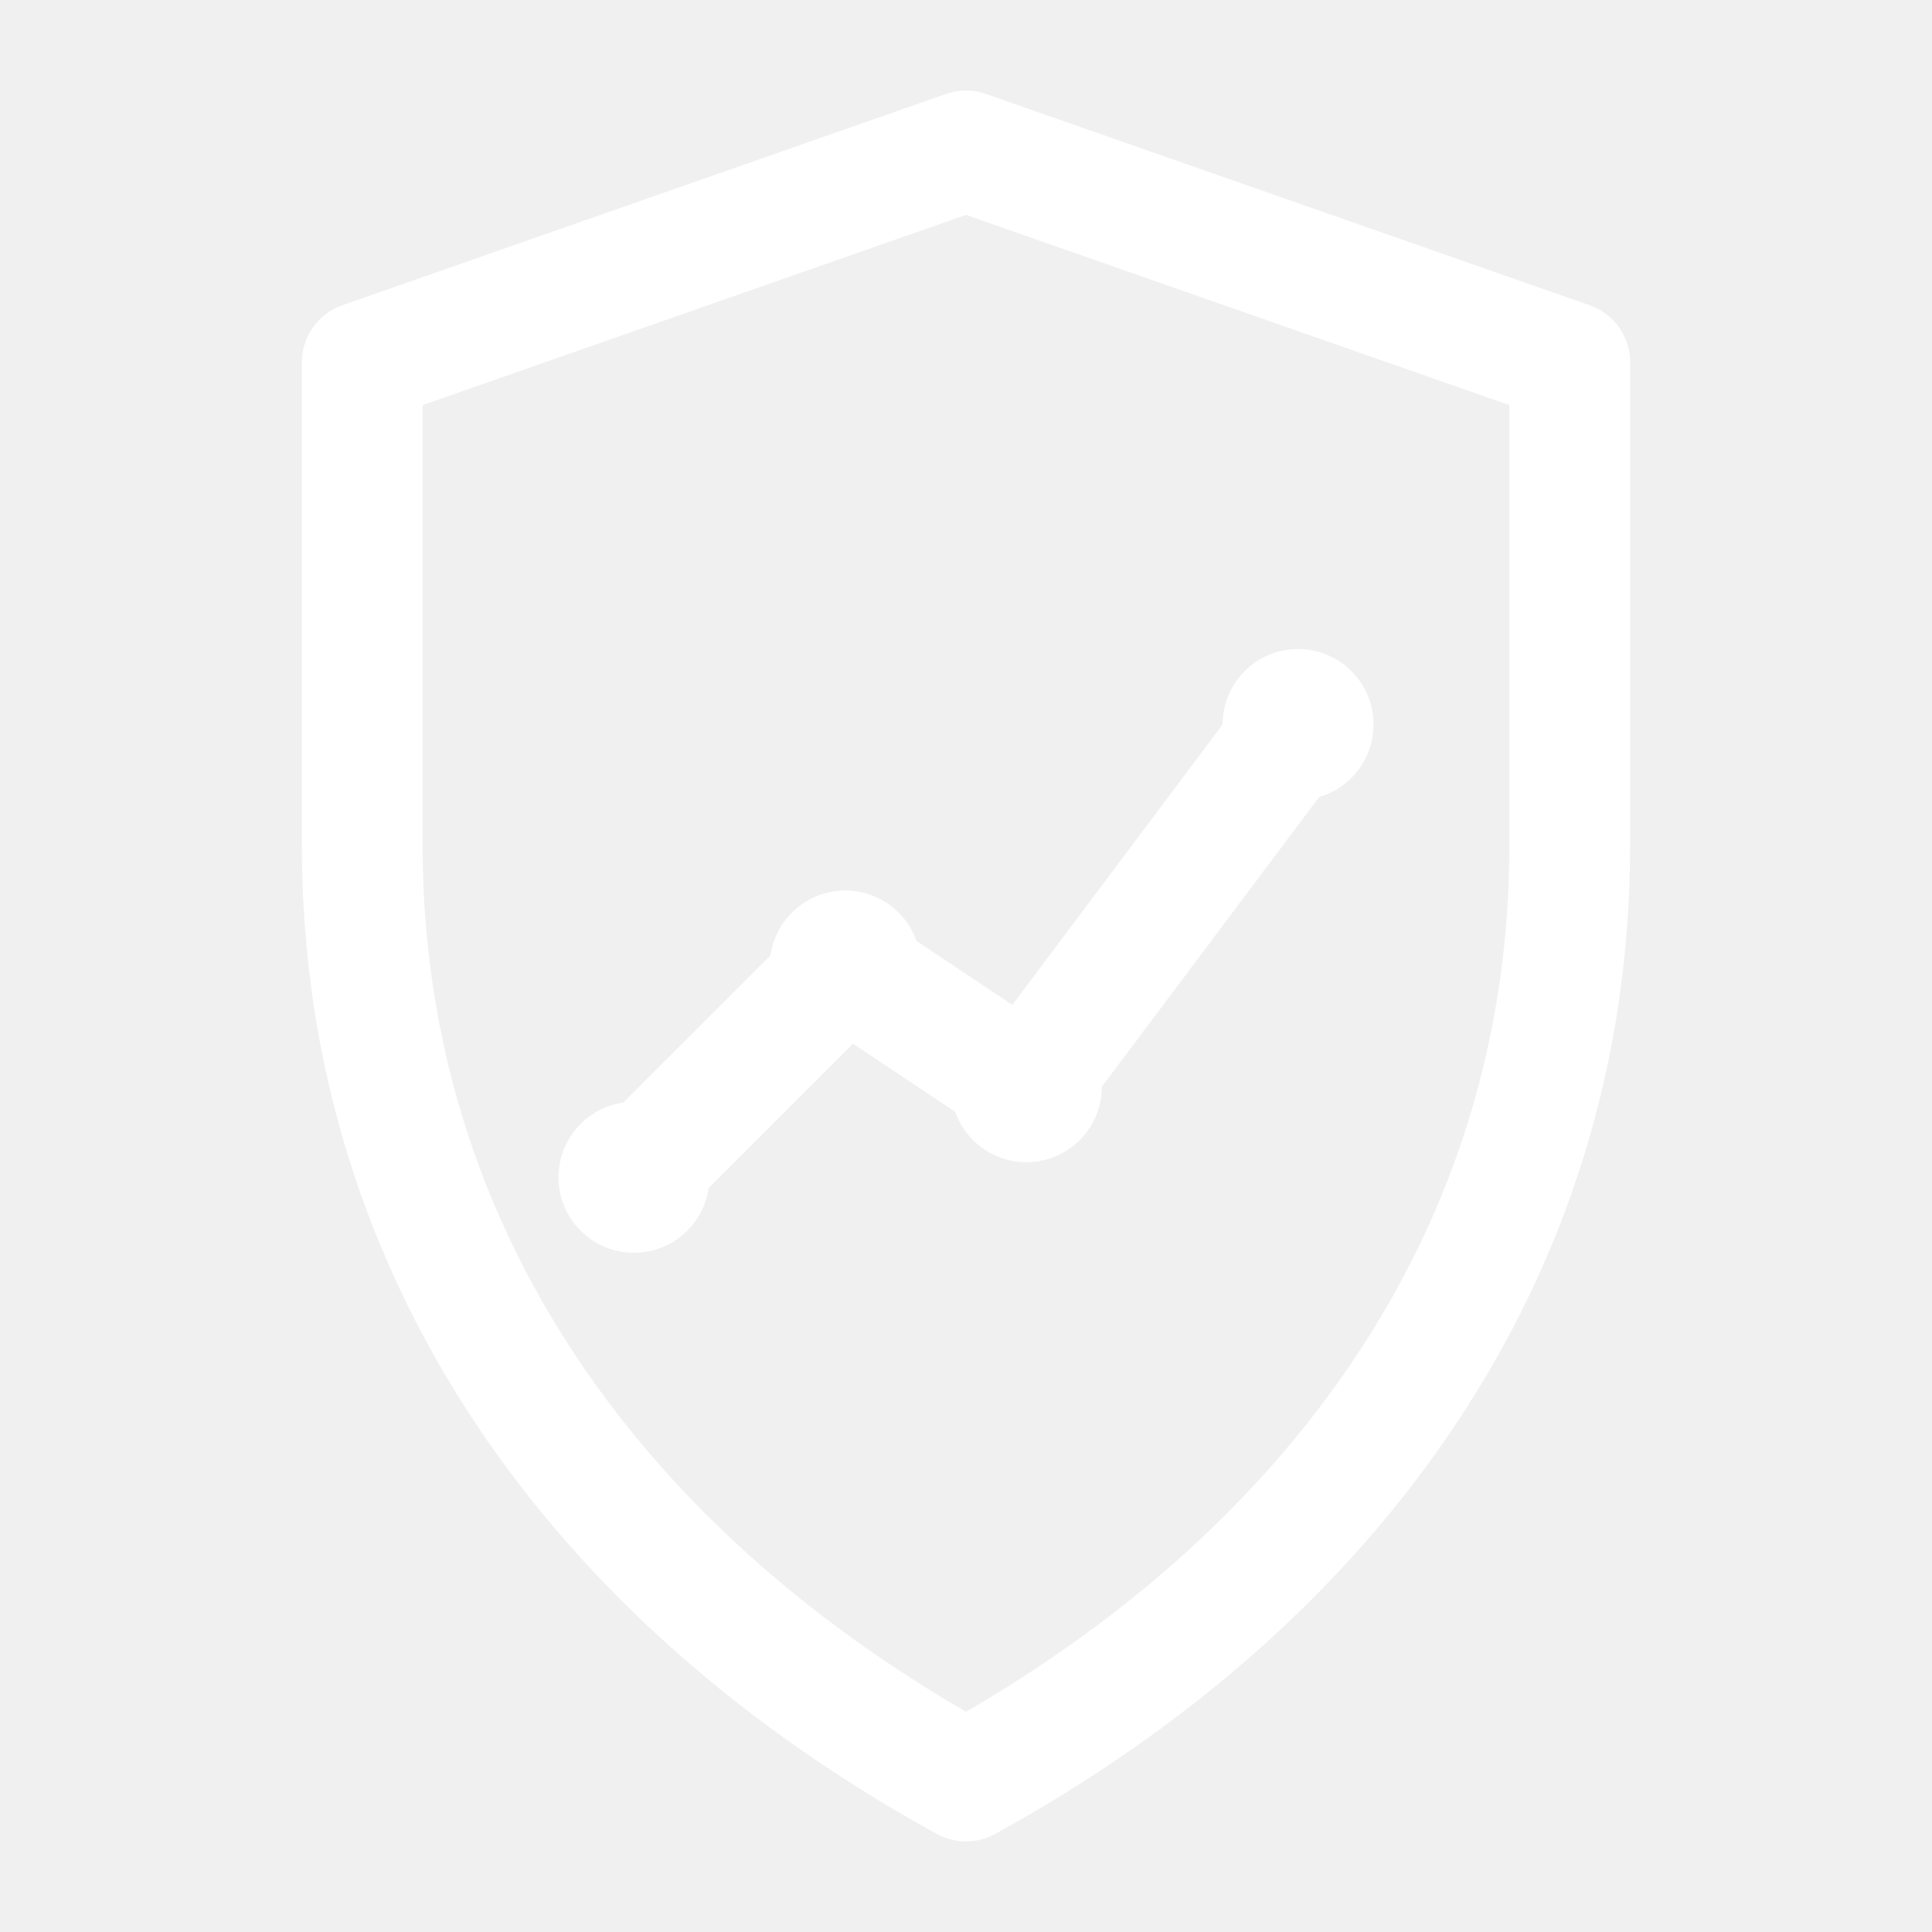
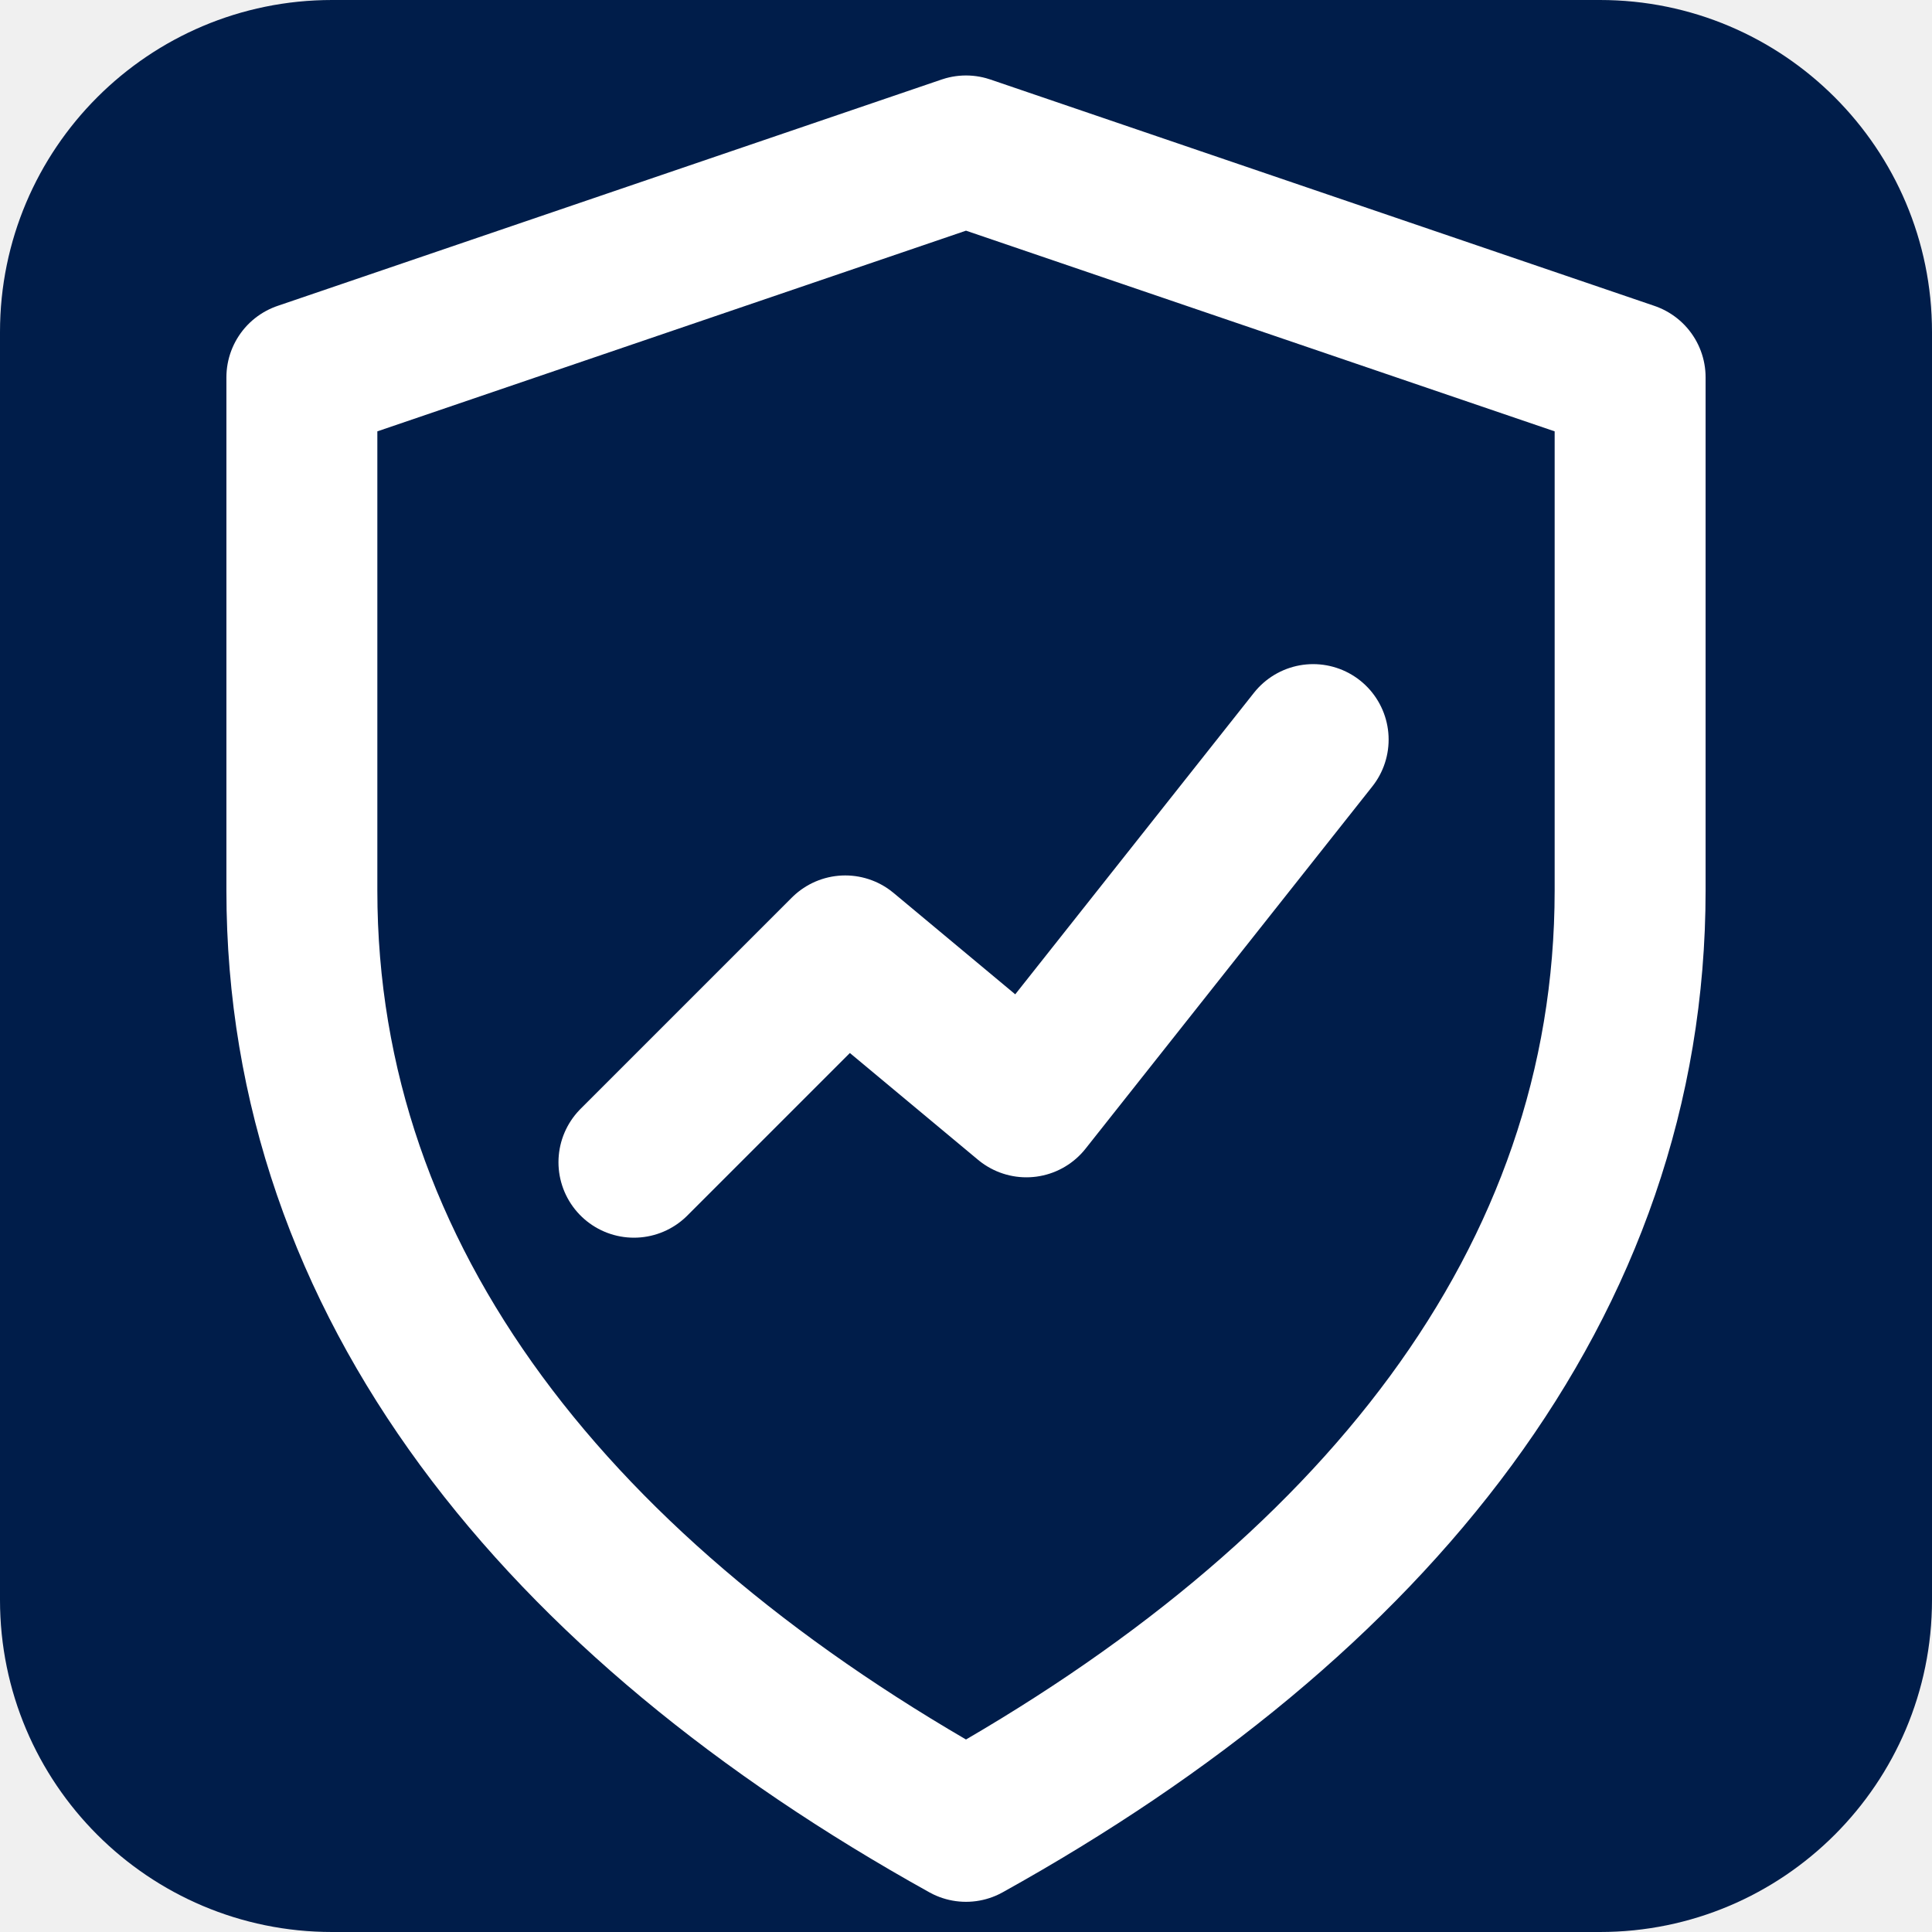
- <svg xmlns="http://www.w3.org/2000/svg" viewBox="0 0 64 64" fill="none">
-   <path d="M32 5L52 12V28C52 41.5 44.2 52.3 32 59C19.8 52.3 12 41.5 12 28V12L32 5Z" stroke="#FFFFFF" stroke-width="4" stroke-linecap="round" stroke-linejoin="round" />
-   <path d="M21 39L28 32L34 36L43 24" stroke="#FFFFFF" stroke-width="4" stroke-linecap="round" stroke-linejoin="round" />
-   <circle cx="21" cy="39" r="2.5" fill="#FFFFFF" />
-   <circle cx="28" cy="32" r="2.5" fill="#FFFFFF" />
-   <circle cx="34" cy="36" r="2.5" fill="#FFFFFF" />
-   <circle cx="43" cy="24" r="2.5" fill="#FFFFFF" />
+ <svg xmlns="http://www.w3.org/2000/svg" viewBox="0 0 128 128" width="128" height="128">
+   <rect width="128" height="128" rx="22" fill="#001d4a" />
+   <path d="M64 10        L108 25        V59        C108 85 91 106 64 121        C37 106 20 85 20 59        V25        Z" fill="none" stroke="#ffffff" stroke-width="10" stroke-linecap="round" stroke-linejoin="round" />
+   <path d="M42 77        L56 63        L68 73        L87 49" fill="none" stroke="#ffffff" stroke-width="10" stroke-linecap="round" stroke-linejoin="round" />
</svg>
